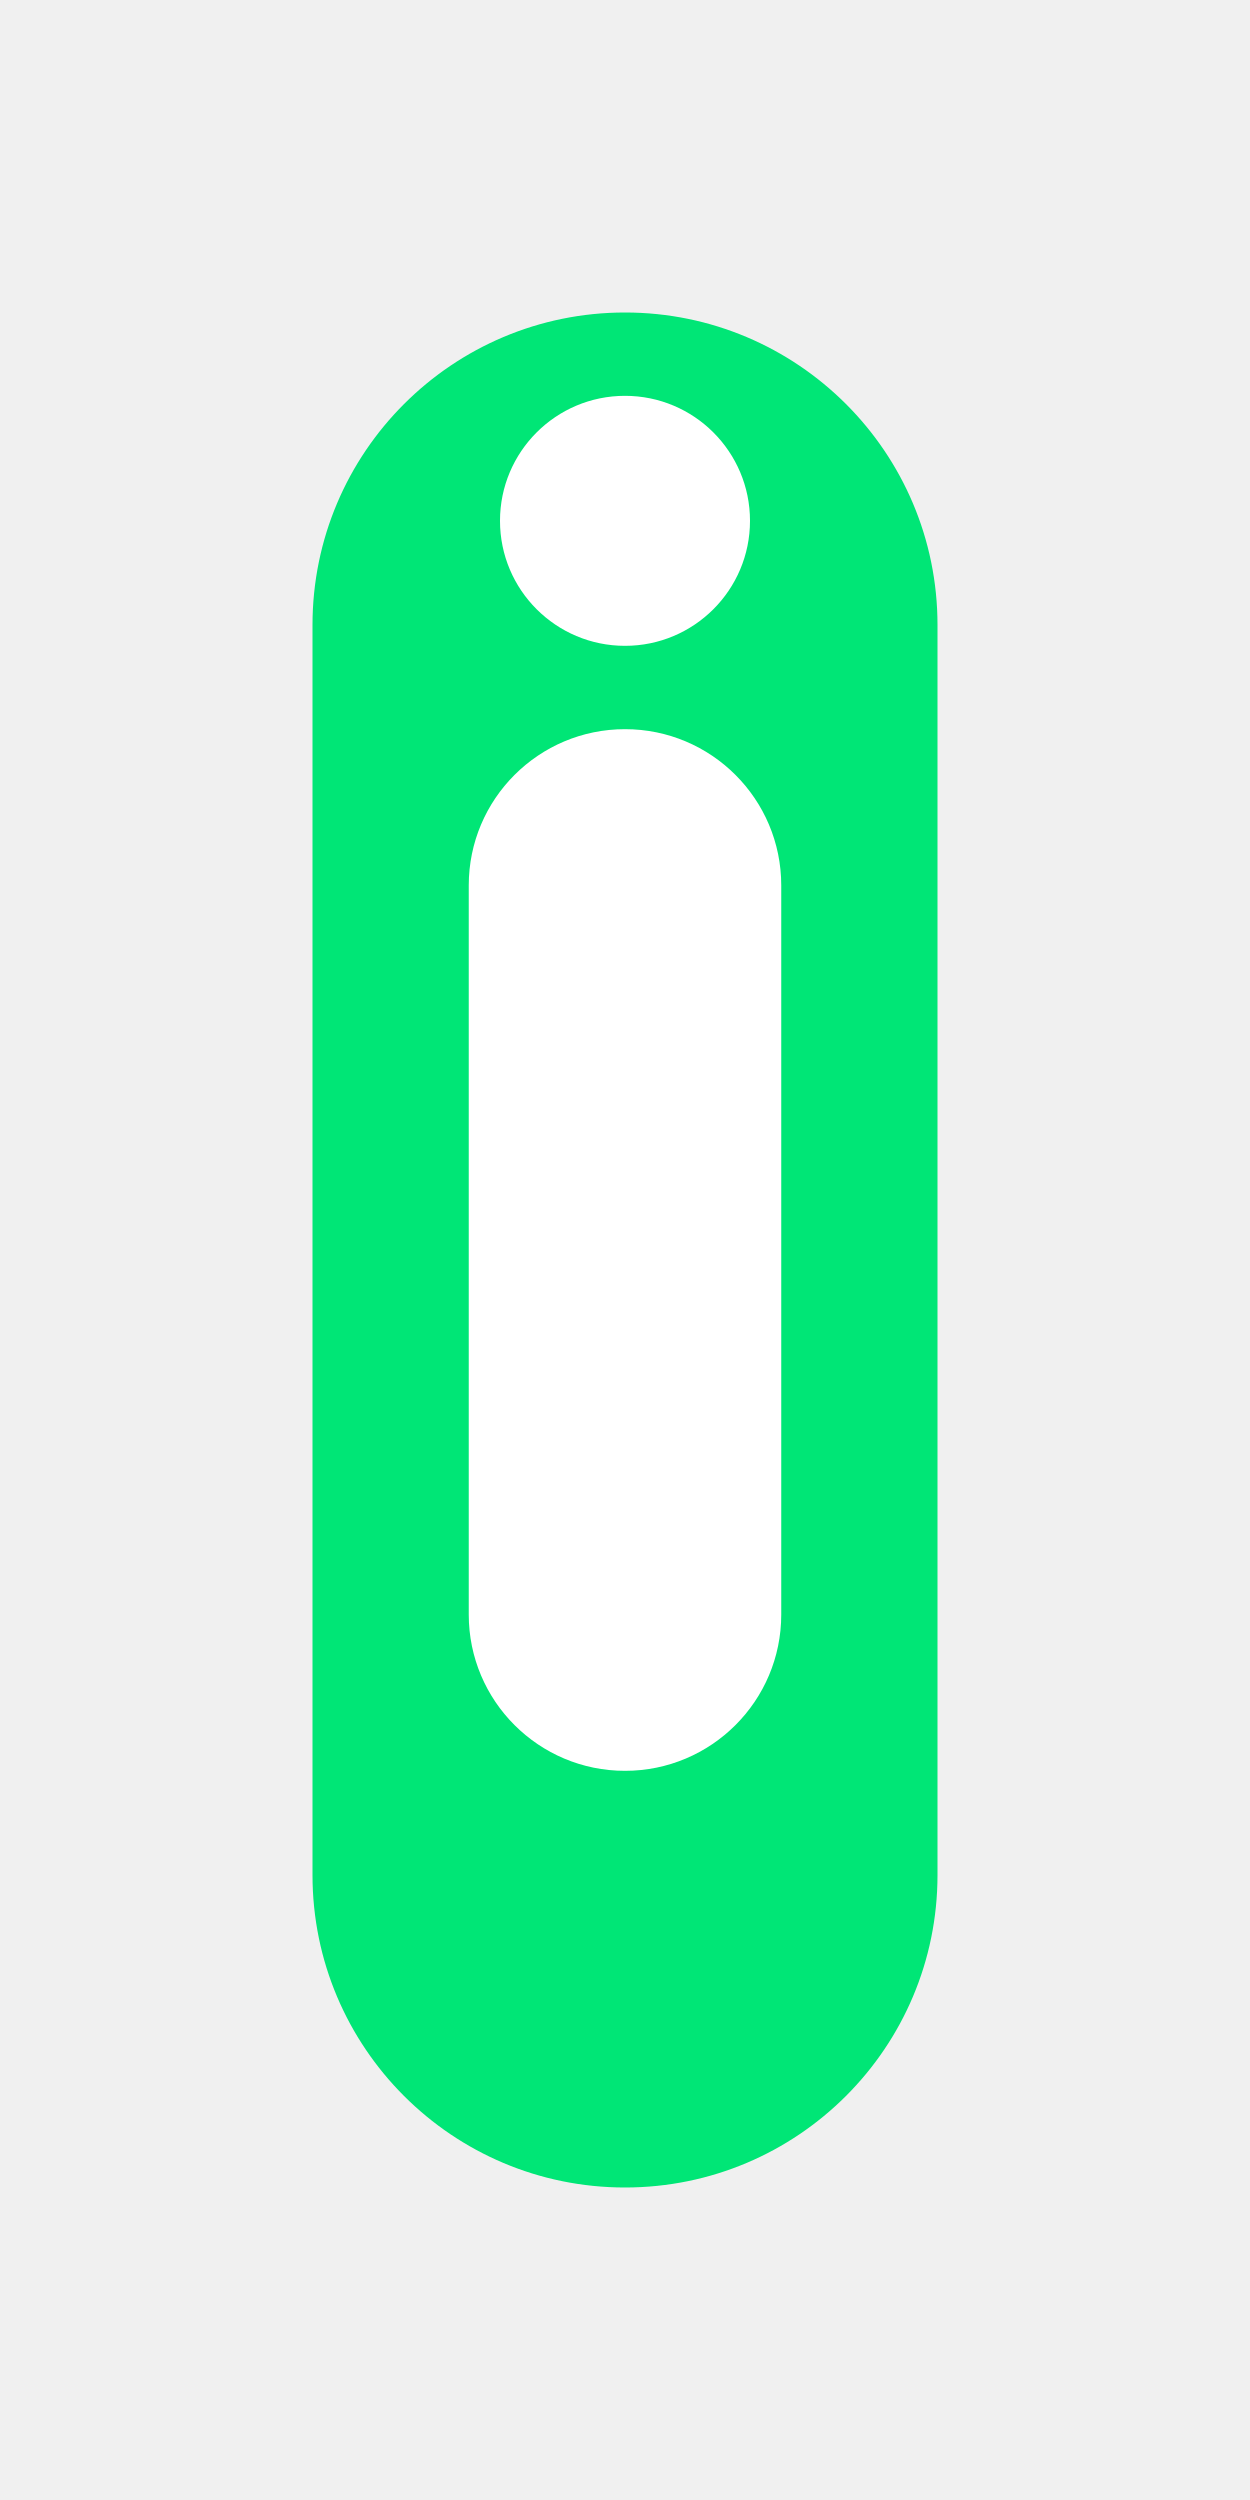
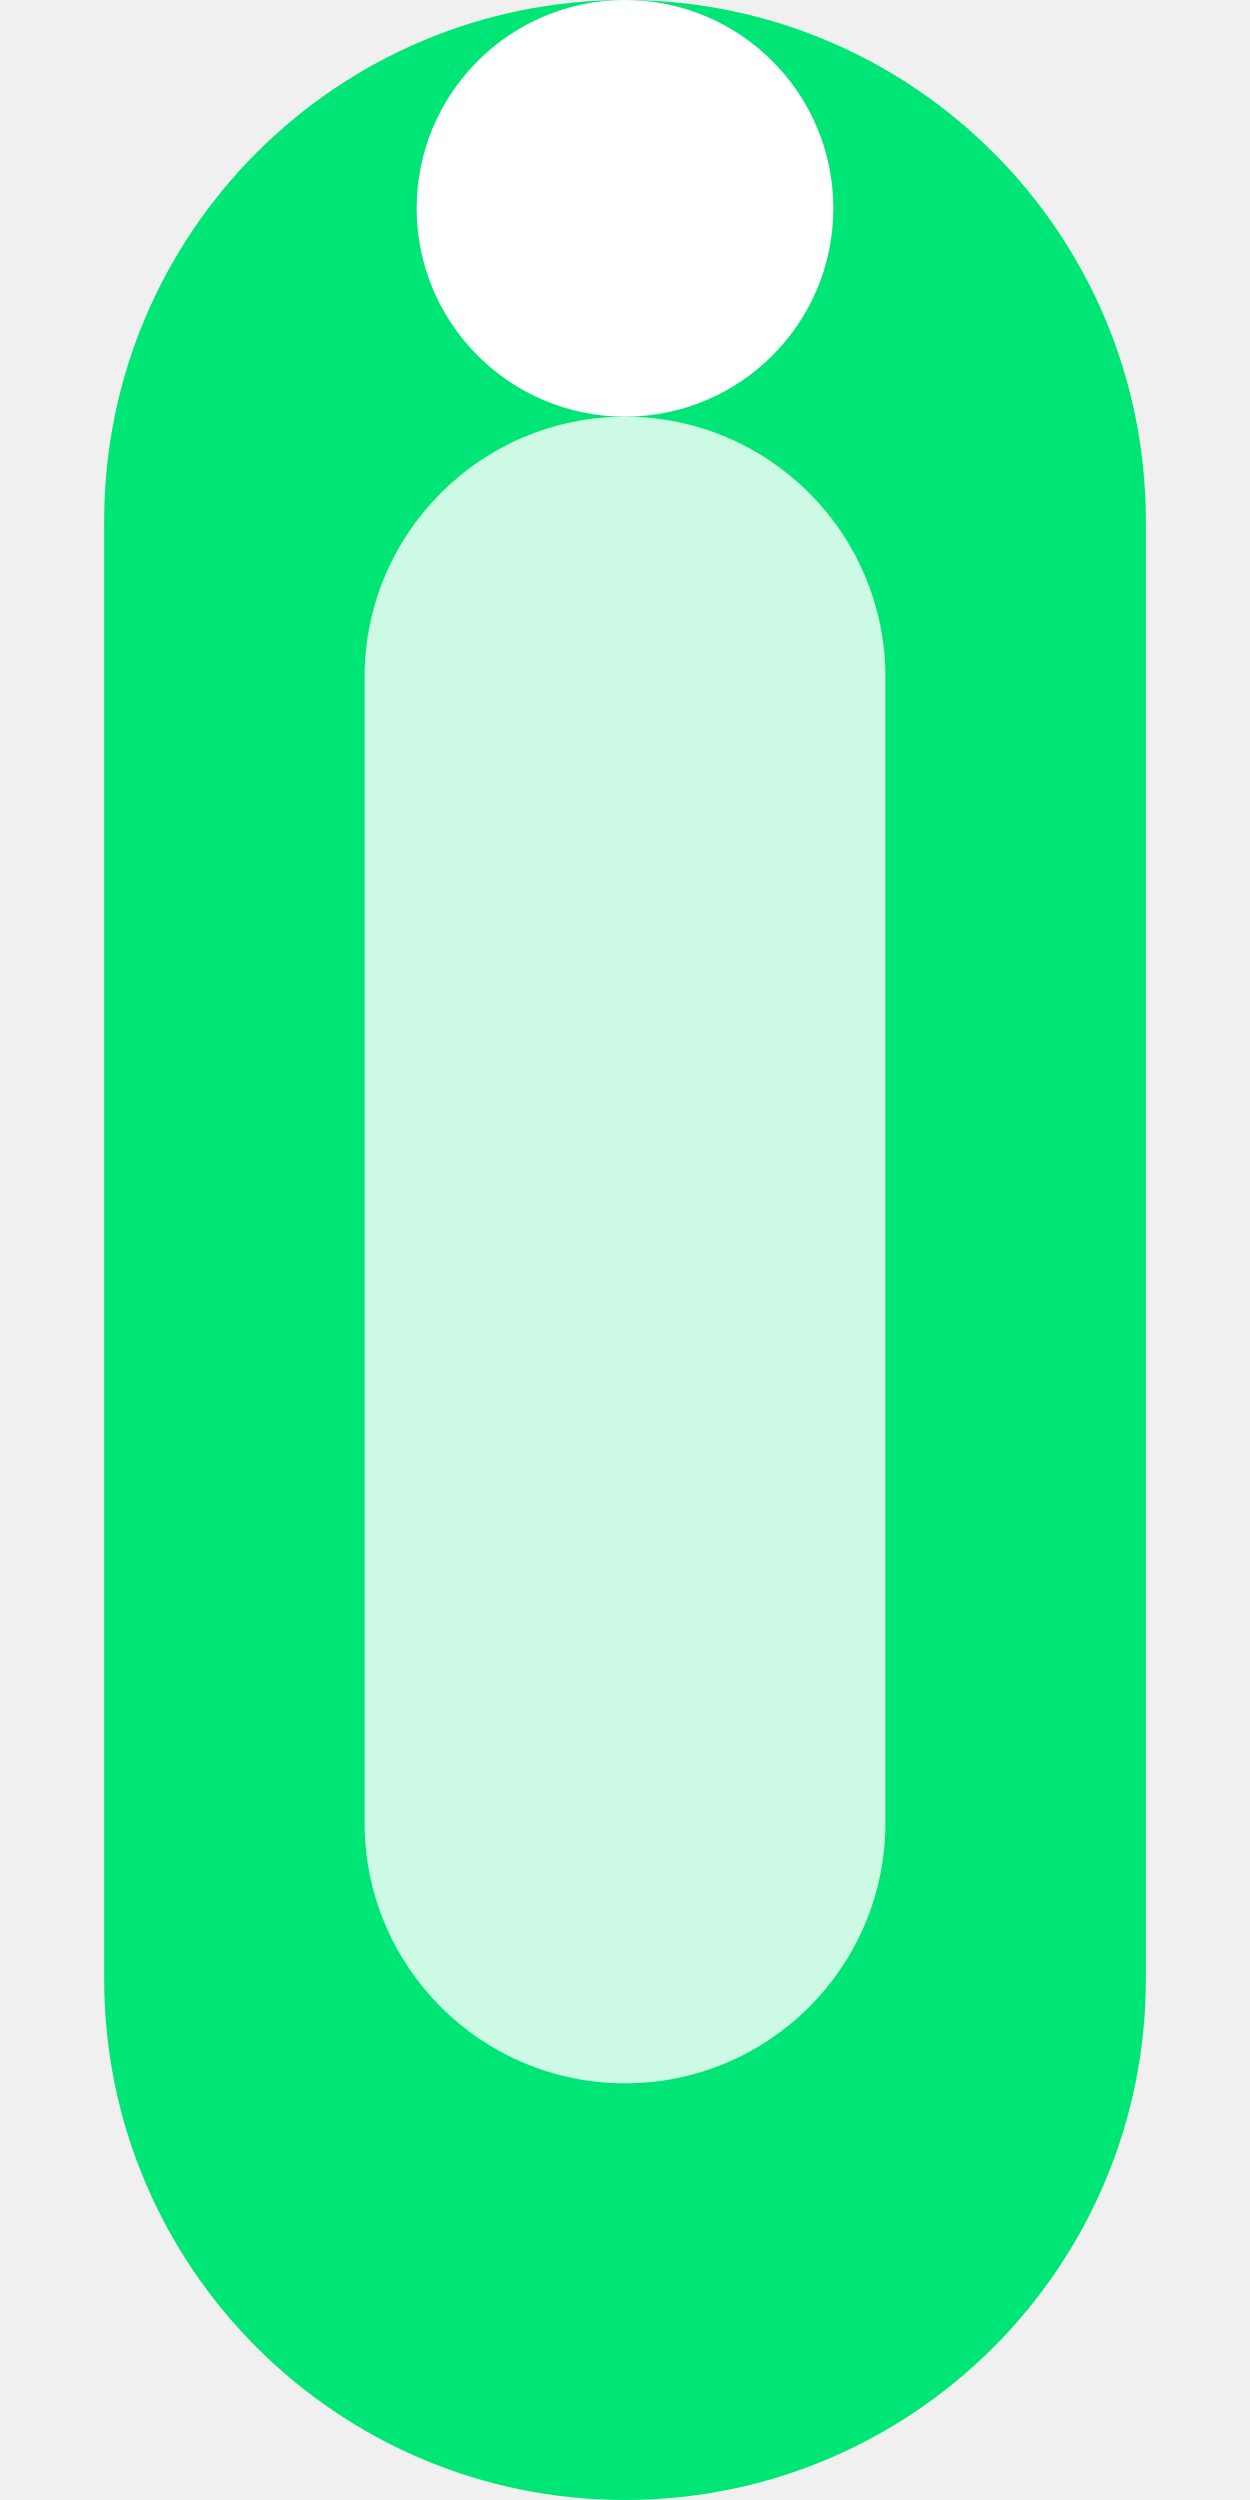
<svg xmlns="http://www.w3.org/2000/svg" width="12" height="24" viewBox="0 0 12 24" role="img">
  <style>
    @media (prefers-reduced-motion: reduce) {
-       .bullet {
-         animation: none !important;
-       }
+       .bullet { animation: none !important; }
    }
- 
-     .bullet {
-       animation: bulletPulse 0.3s ease-in-out infinite;
-     }
- 
+     .bullet { animation: bulletPulse 0.3s ease-in-out infinite; }
    @keyframes bulletPulse {
-       0%, 100% { opacity: 0.8; }
+       0%, 100% { opacity: 0.85; }
      50%      { opacity: 1; }
    }
  </style>
  <g class="bullet">
-     <rect x="3" y="3" width="6" height="18" rx="3" fill="#00E676" />
-     <rect x="4.5" y="7" width="3" height="10" rx="1.5" fill="#FFFFFF" />
-     <circle cx="6" cy="5" r="1.2" fill="#FFFFFF" />
+     <rect x="1" y="0" width="10" height="24" rx="5" fill="#00E676" />
+     <rect x="3.5" y="4" width="5" height="16" rx="2.5" fill="#FFFFFF" opacity="0.8" />
+     <circle cx="6" cy="2" r="2" fill="#FFFFFF" />
  </g>
</svg>
